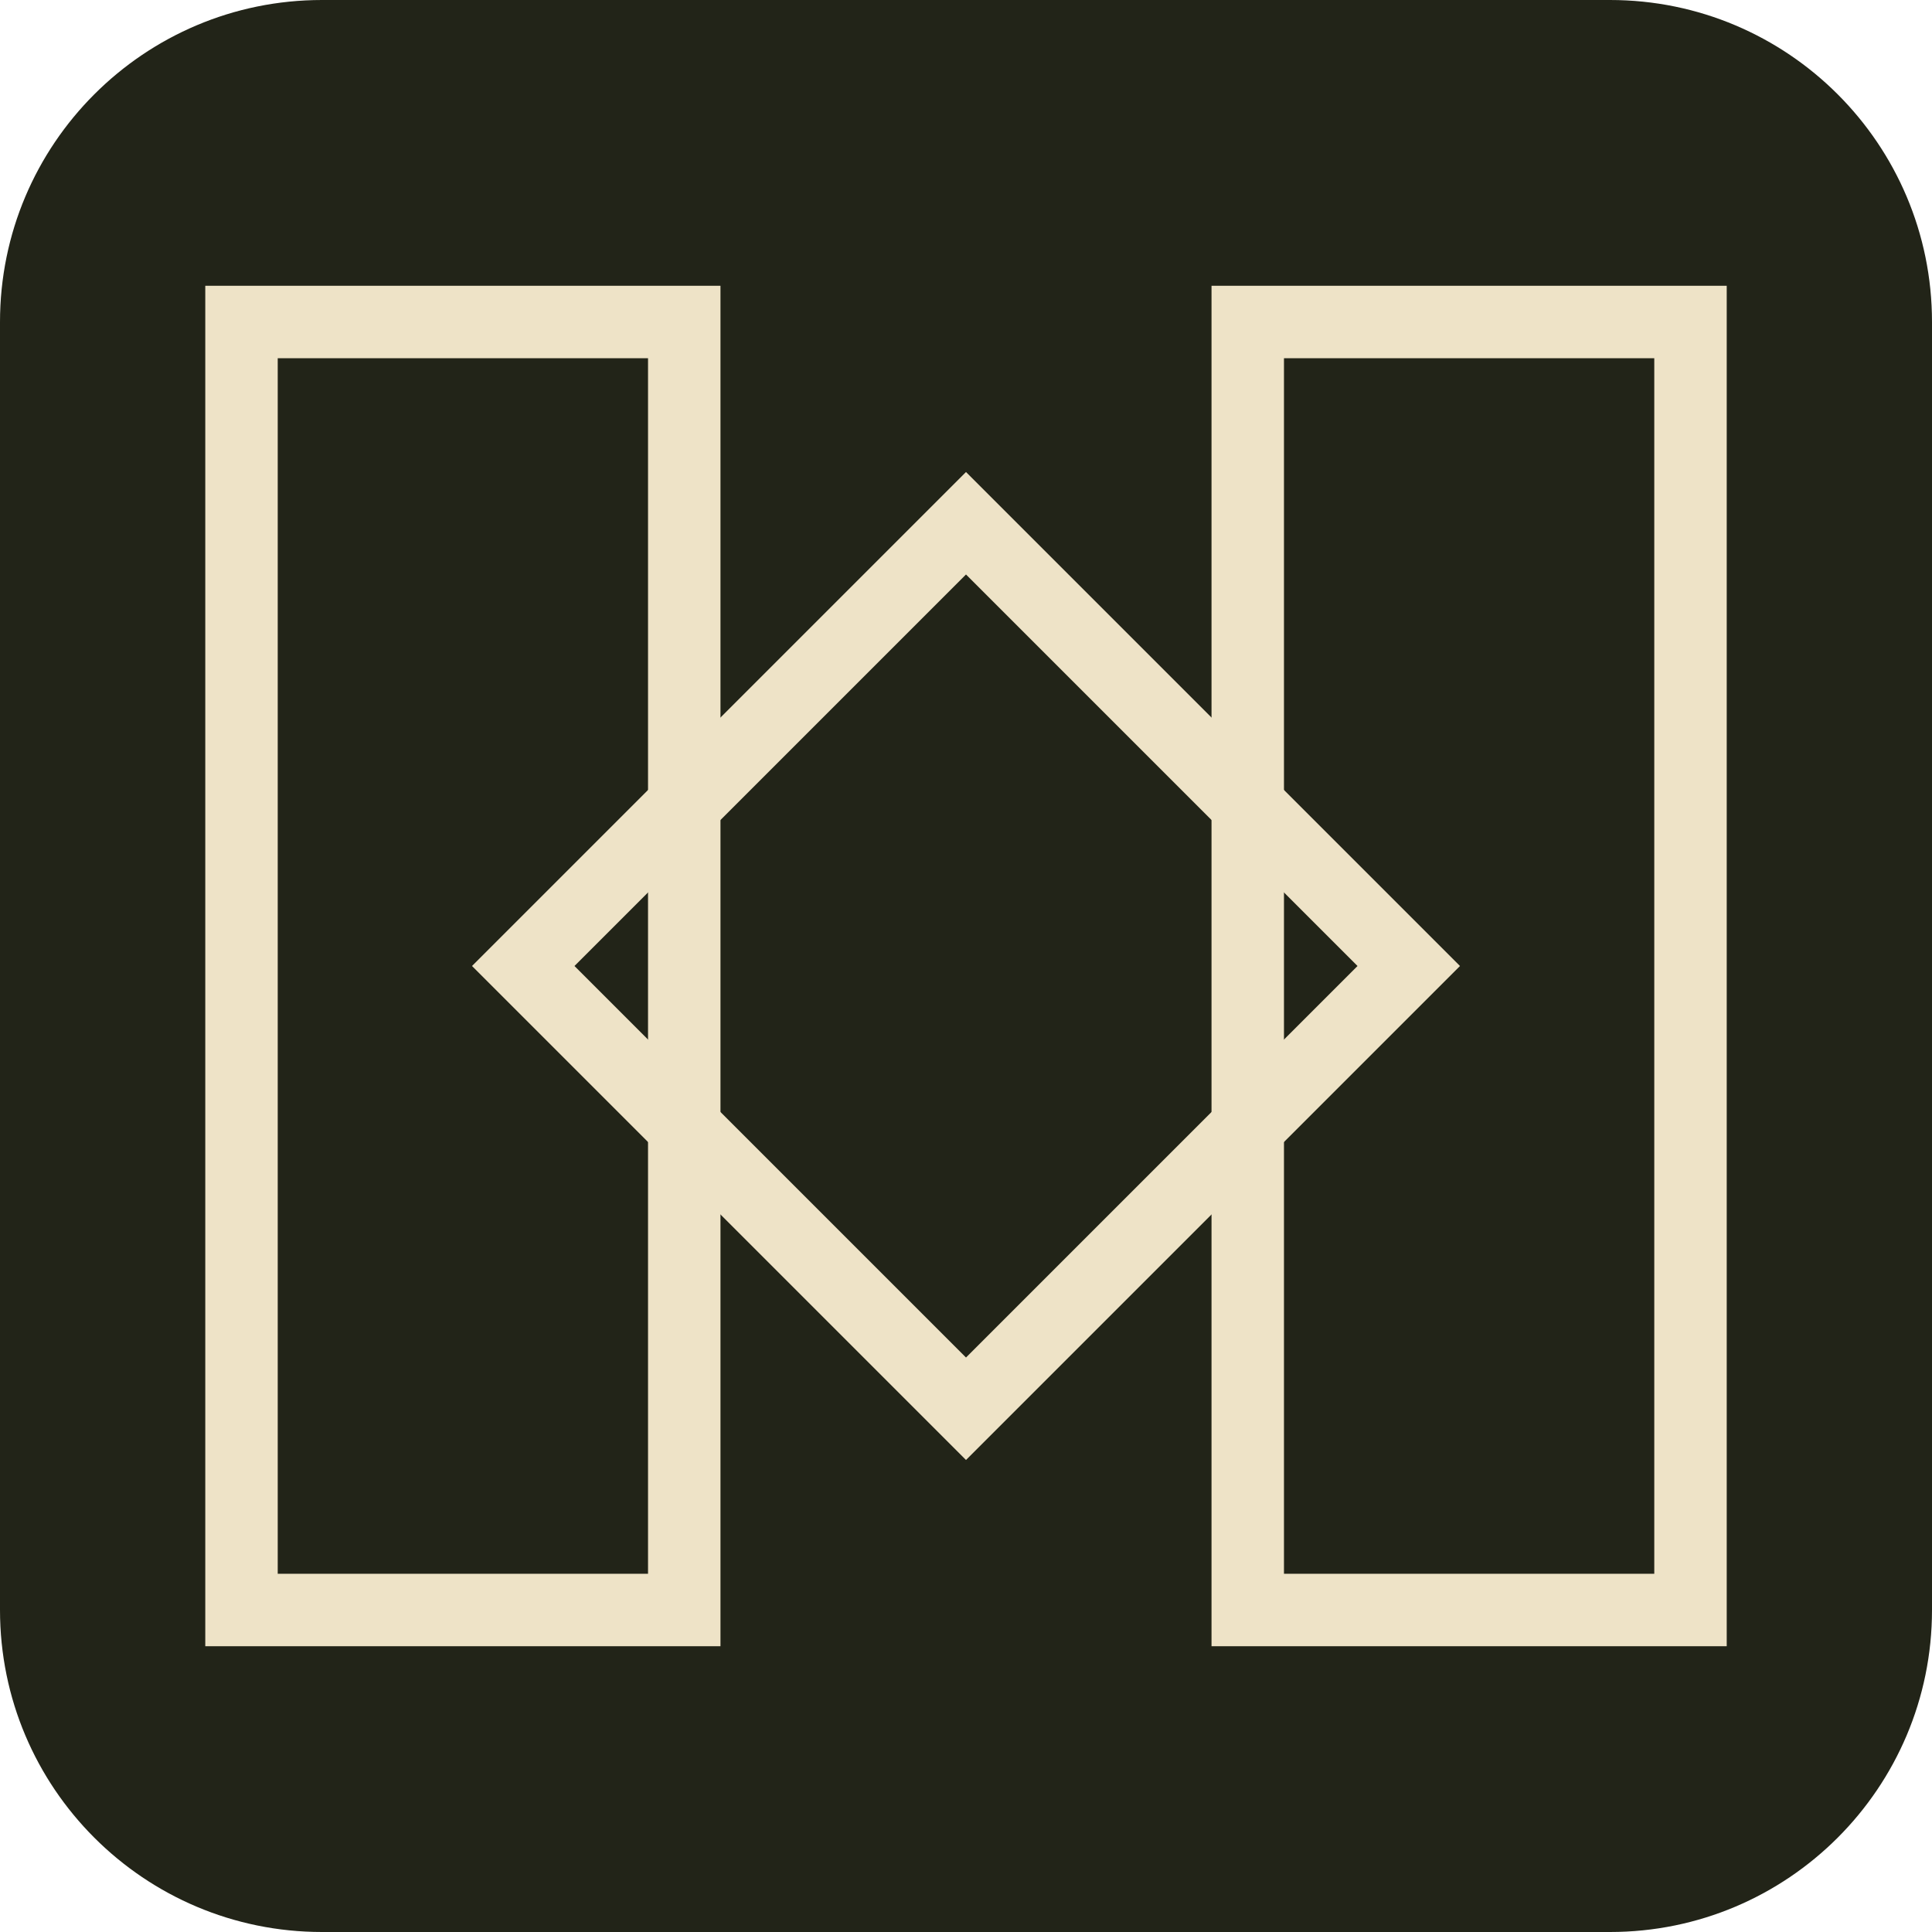
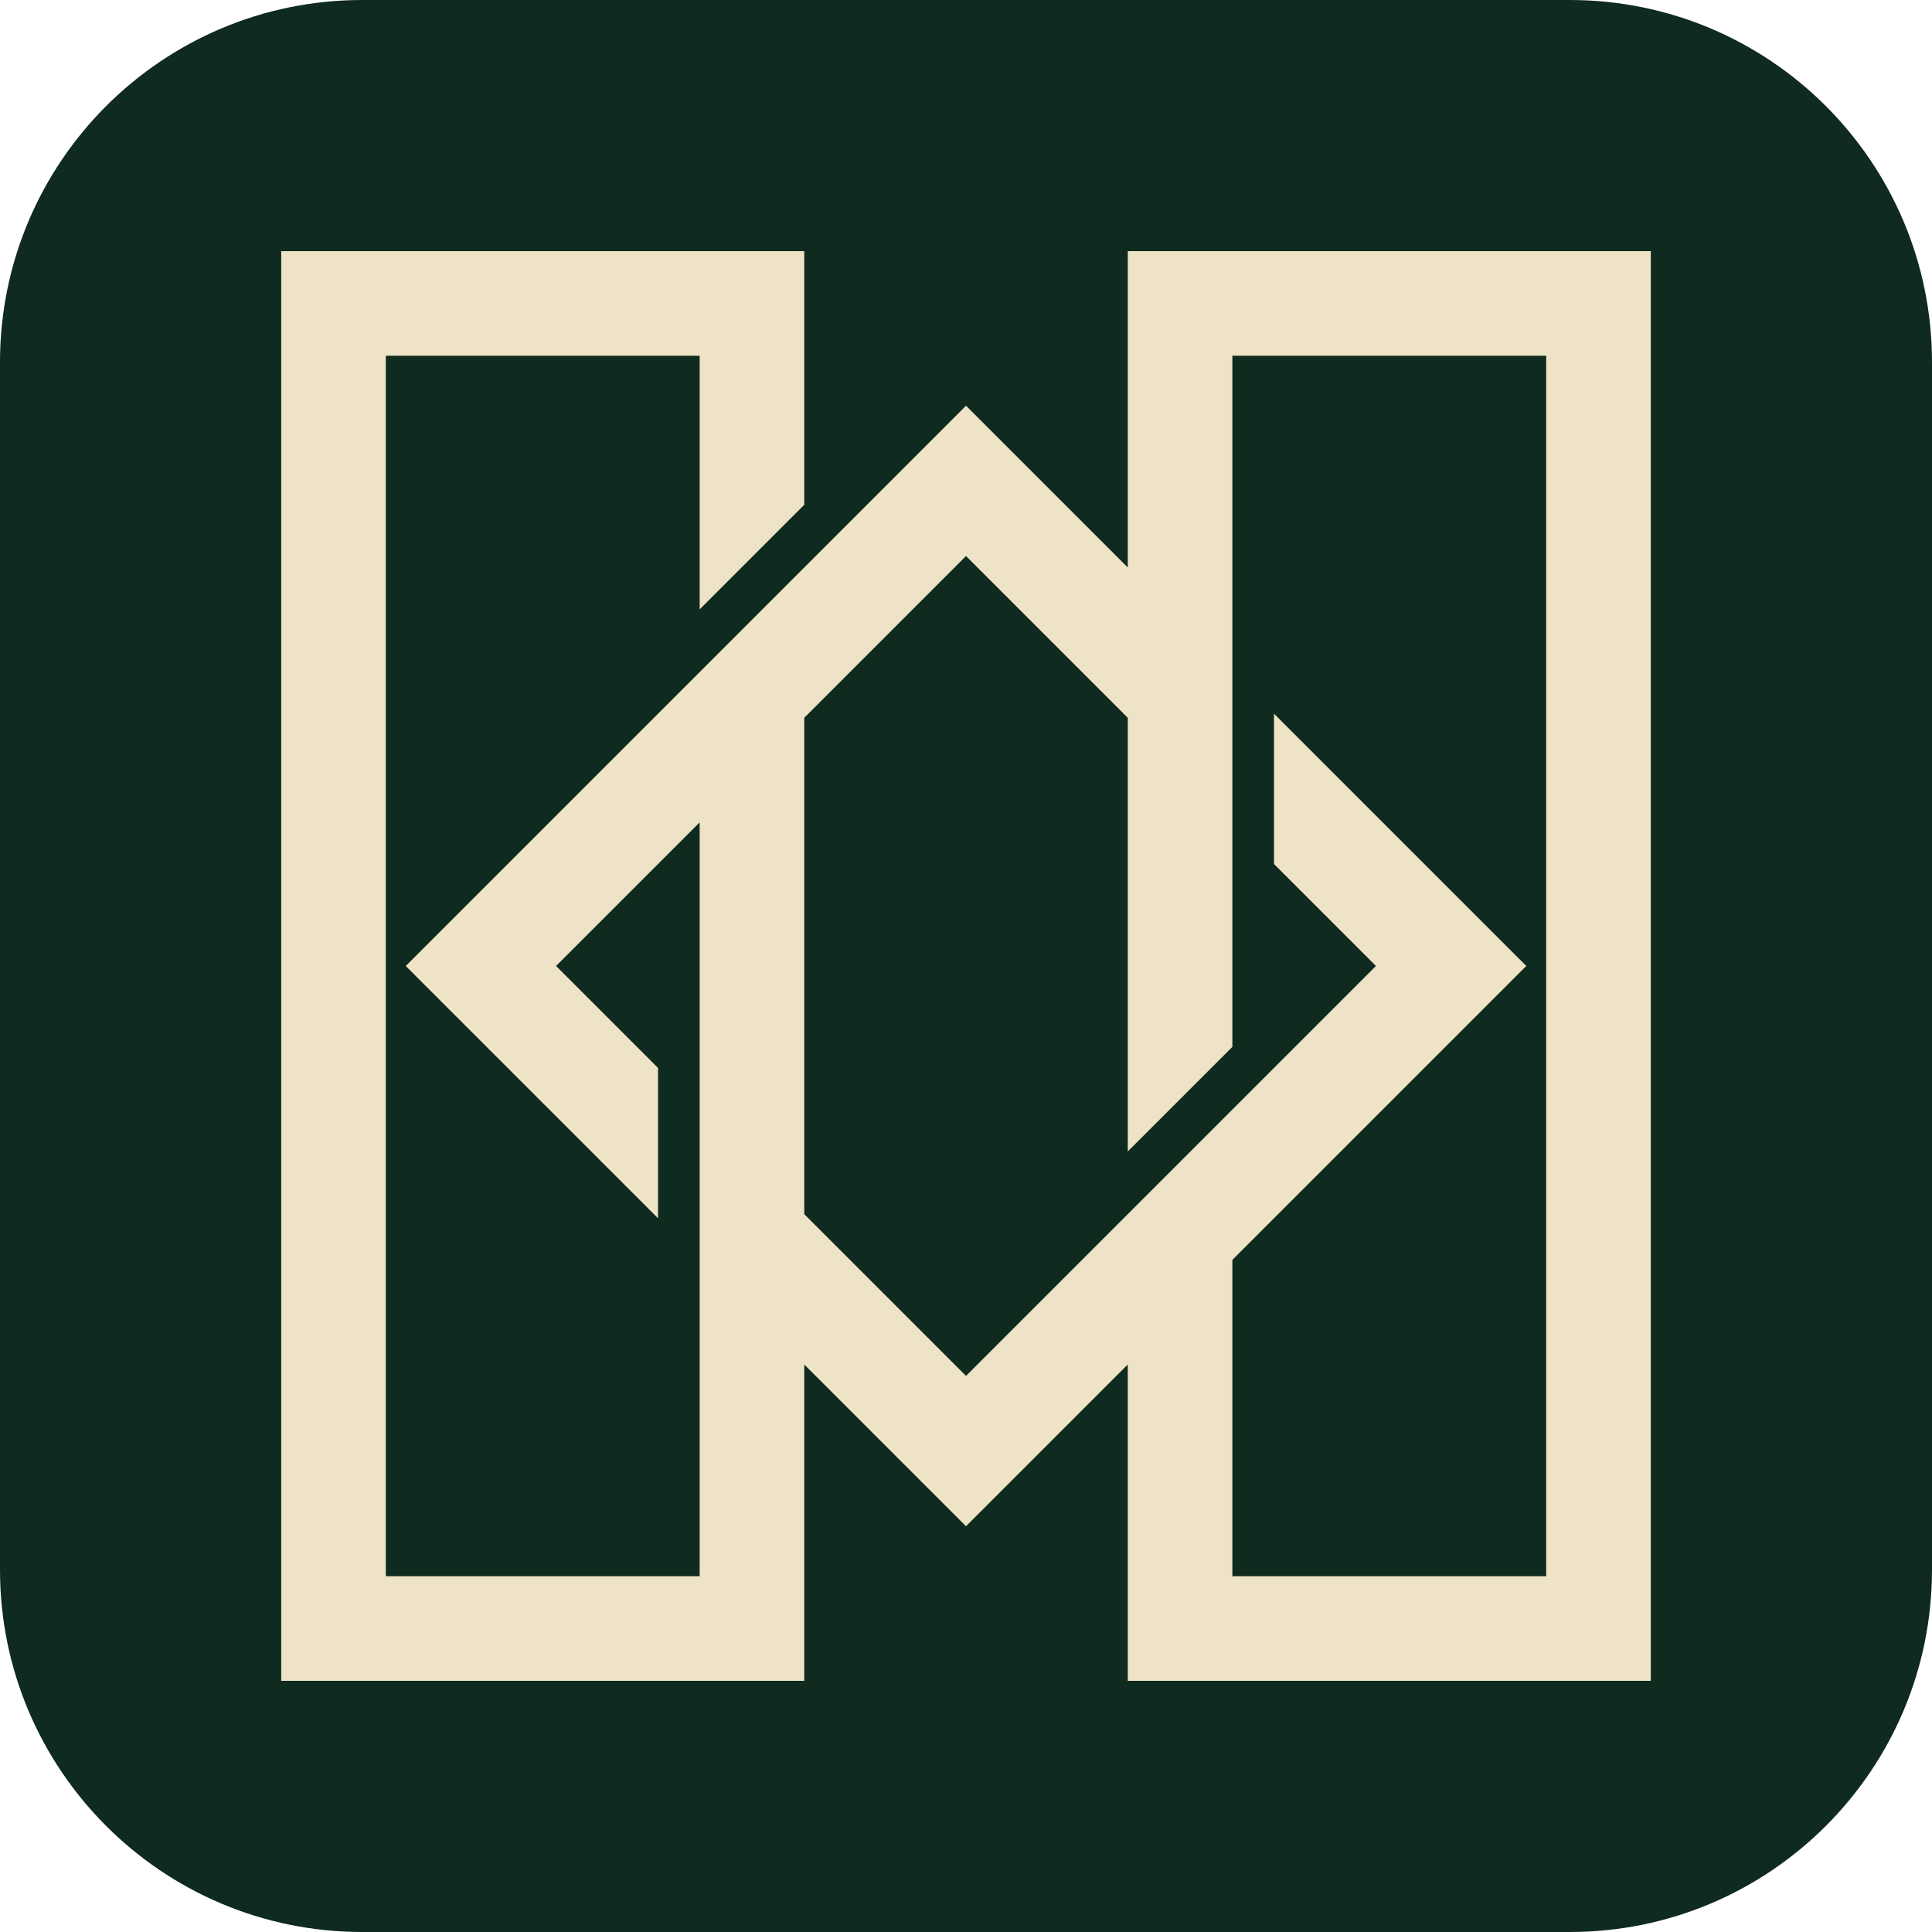
- <svg xmlns="http://www.w3.org/2000/svg" viewBox="0 0 48 48">
-   <rect width="48" height="48" rx="8" fill="#222418" />
-   <g fill="none" stroke="#eee3c7" stroke-width="1.8" stroke-linejoin="miter">
-     <rect x="6" y="8" width="11" height="32" />
-     <rect x="31" y="8" width="11" height="32" />
-     <path d="M24 13 L35 24 L24 35 L13 24 Z" />
-   </g>
+ <svg xmlns="http://www.w3.org/2000/svg" viewBox="0 0 512 512">
+   <rect width="512" height="512" rx="96" fill="#0F2A1E" />
+   <path transform="translate(-4.84,-387.96) scale(0.77655)" fill="#EEE3C7" d="M102.2 585.3L280.7 585.3L280.7 621L137.9 621L137.9 1037.5L280.7 1037.5L280.7 1073.2L102.2 1073.2ZM245 586.3L280.7 586.3L280.7 671.85L245 707.55ZM245 736.75L280.7 736.75L280.7 1072.2L245 1072.2ZM569.6 1073.2L391.1 1073.2L391.1 1037.5L533.9 1037.5L533.9 621L391.1 621L391.1 585.3L569.6 585.3ZM391.1 586.3L426.8 586.3L426.8 856.85L391.1 892.55ZM391.1 921.75L426.8 921.75L426.8 1072.2L391.1 1072.2ZM144.7 829.25L335.9 638.05L408.95 711.1L408.95 762.4L335.9 689.35L196 829.25L230.8 864.05L230.8 915.35ZM527.1 829.25L335.9 1020.45L262.85 947.4L262.85 896.1L335.9 969.15L475.8 829.25L441 794.45L441 743.15Z" />
</svg>
